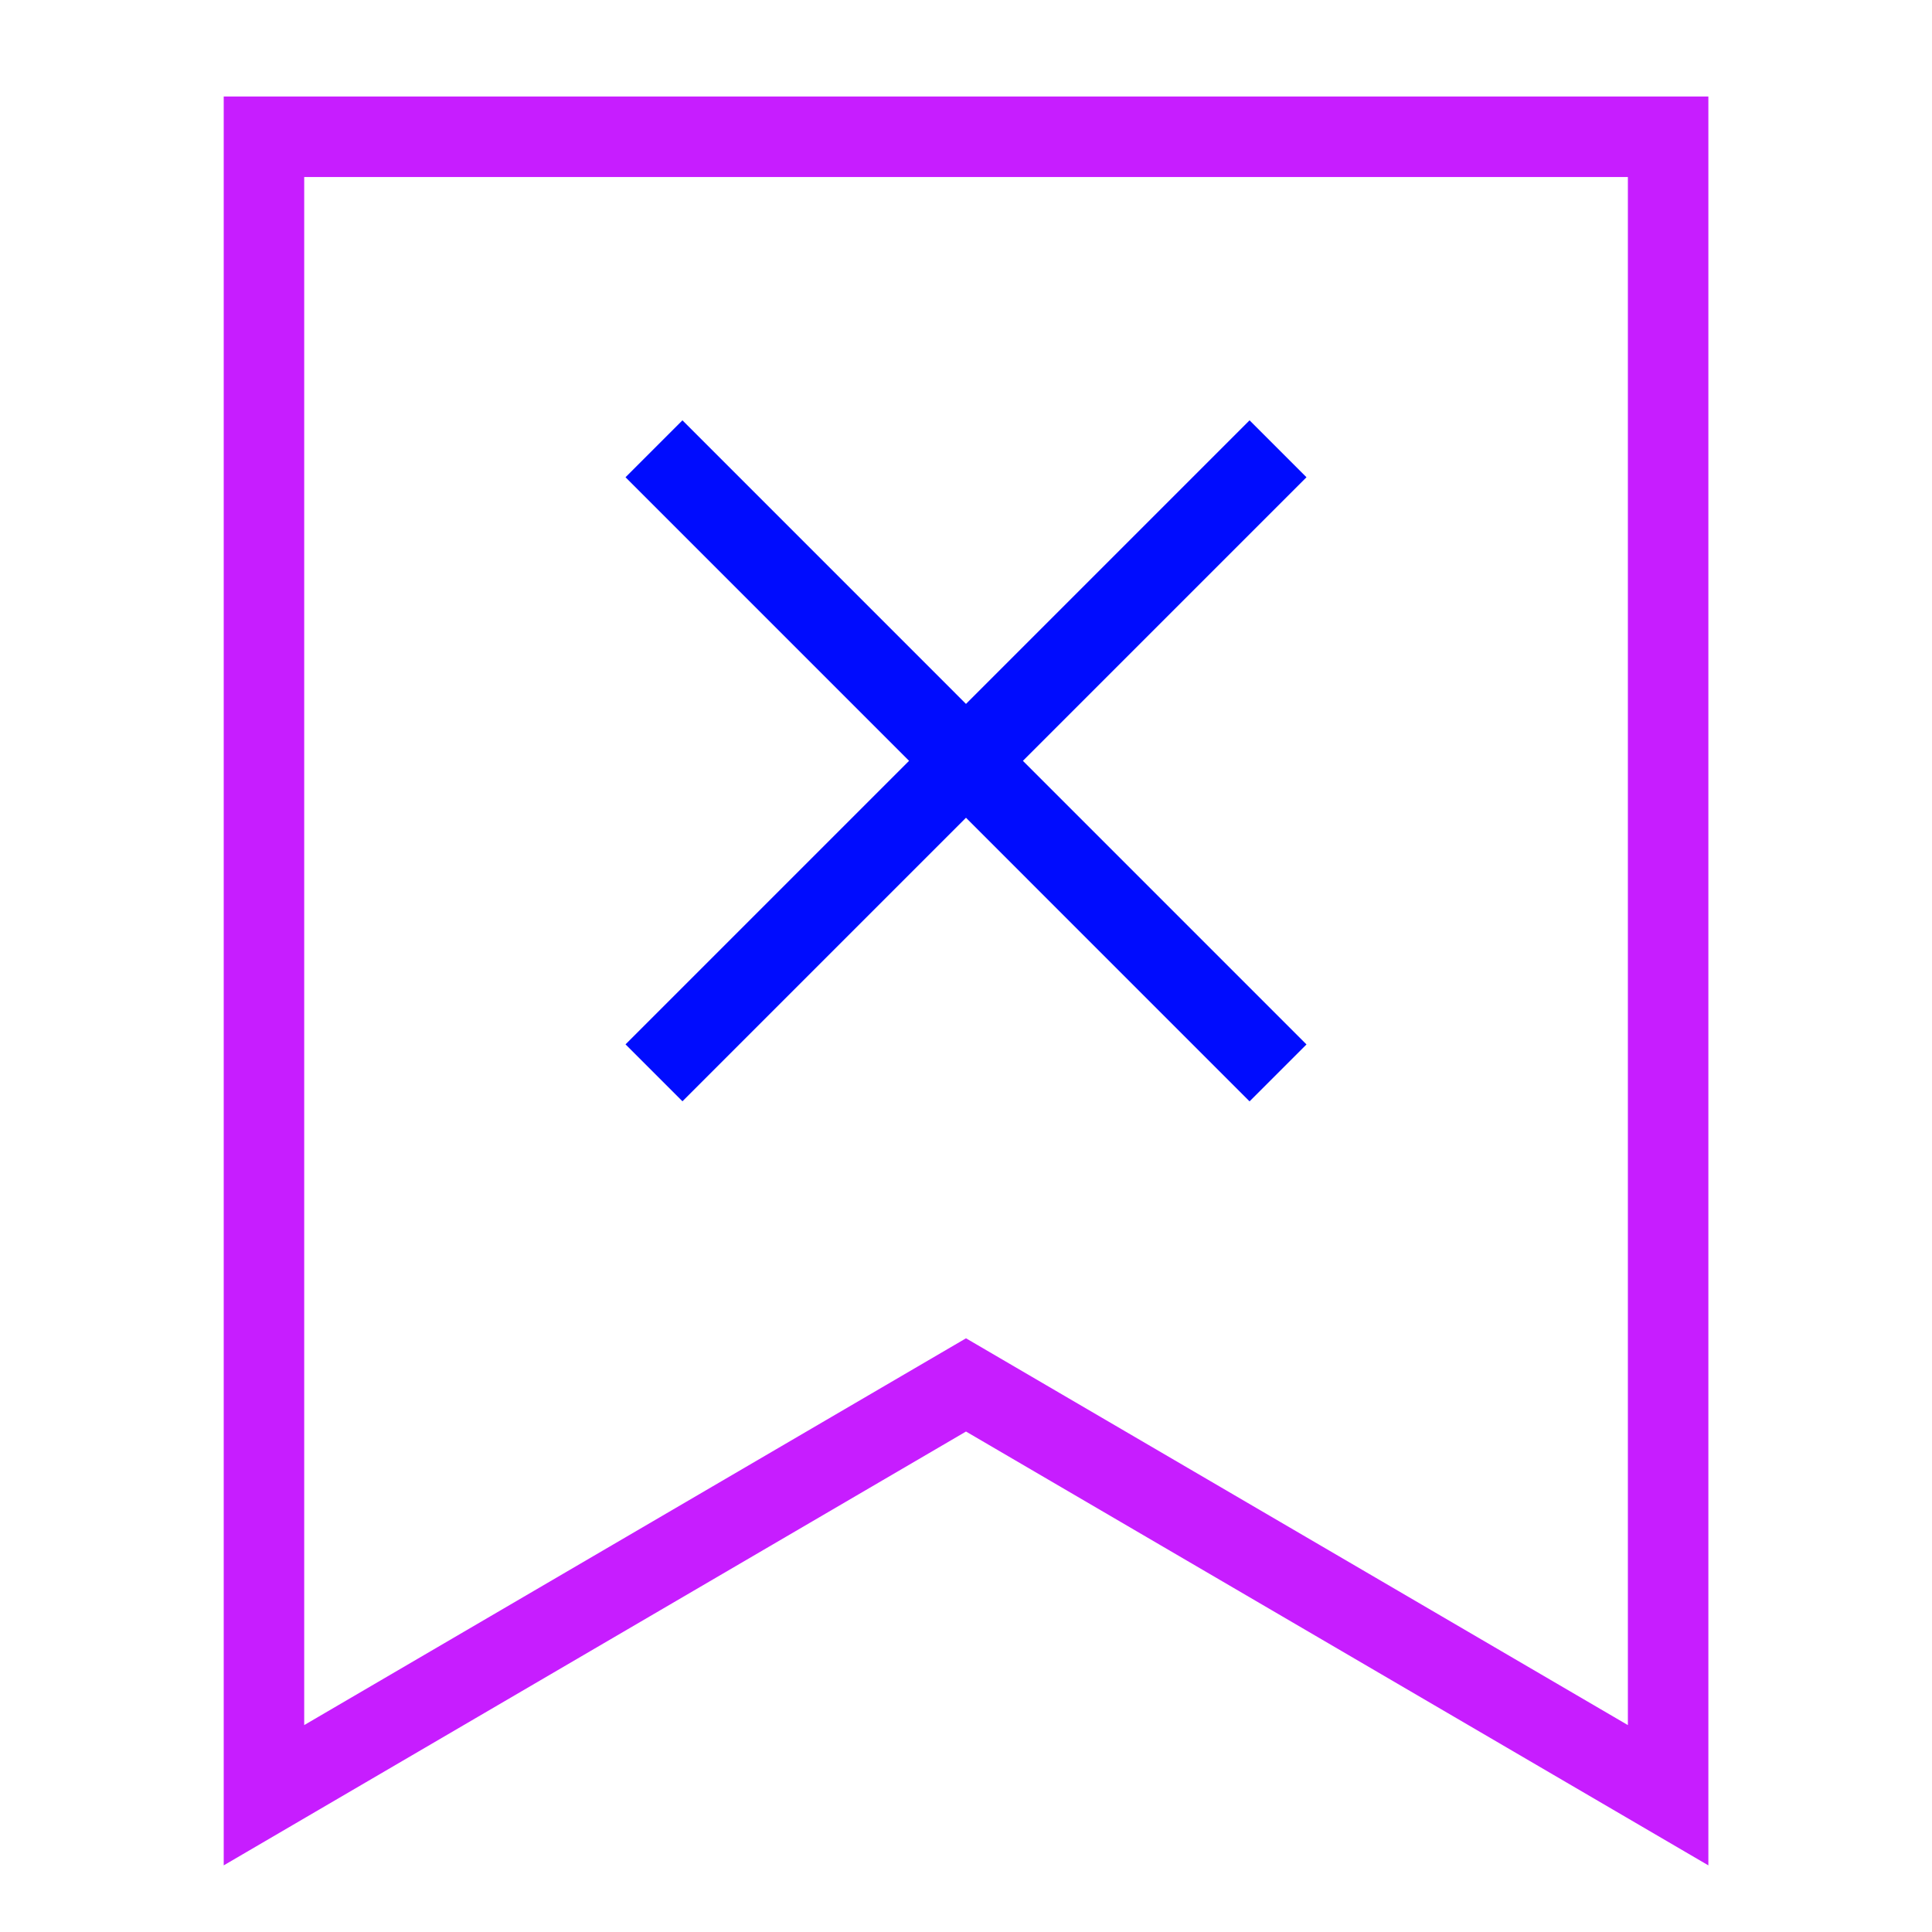
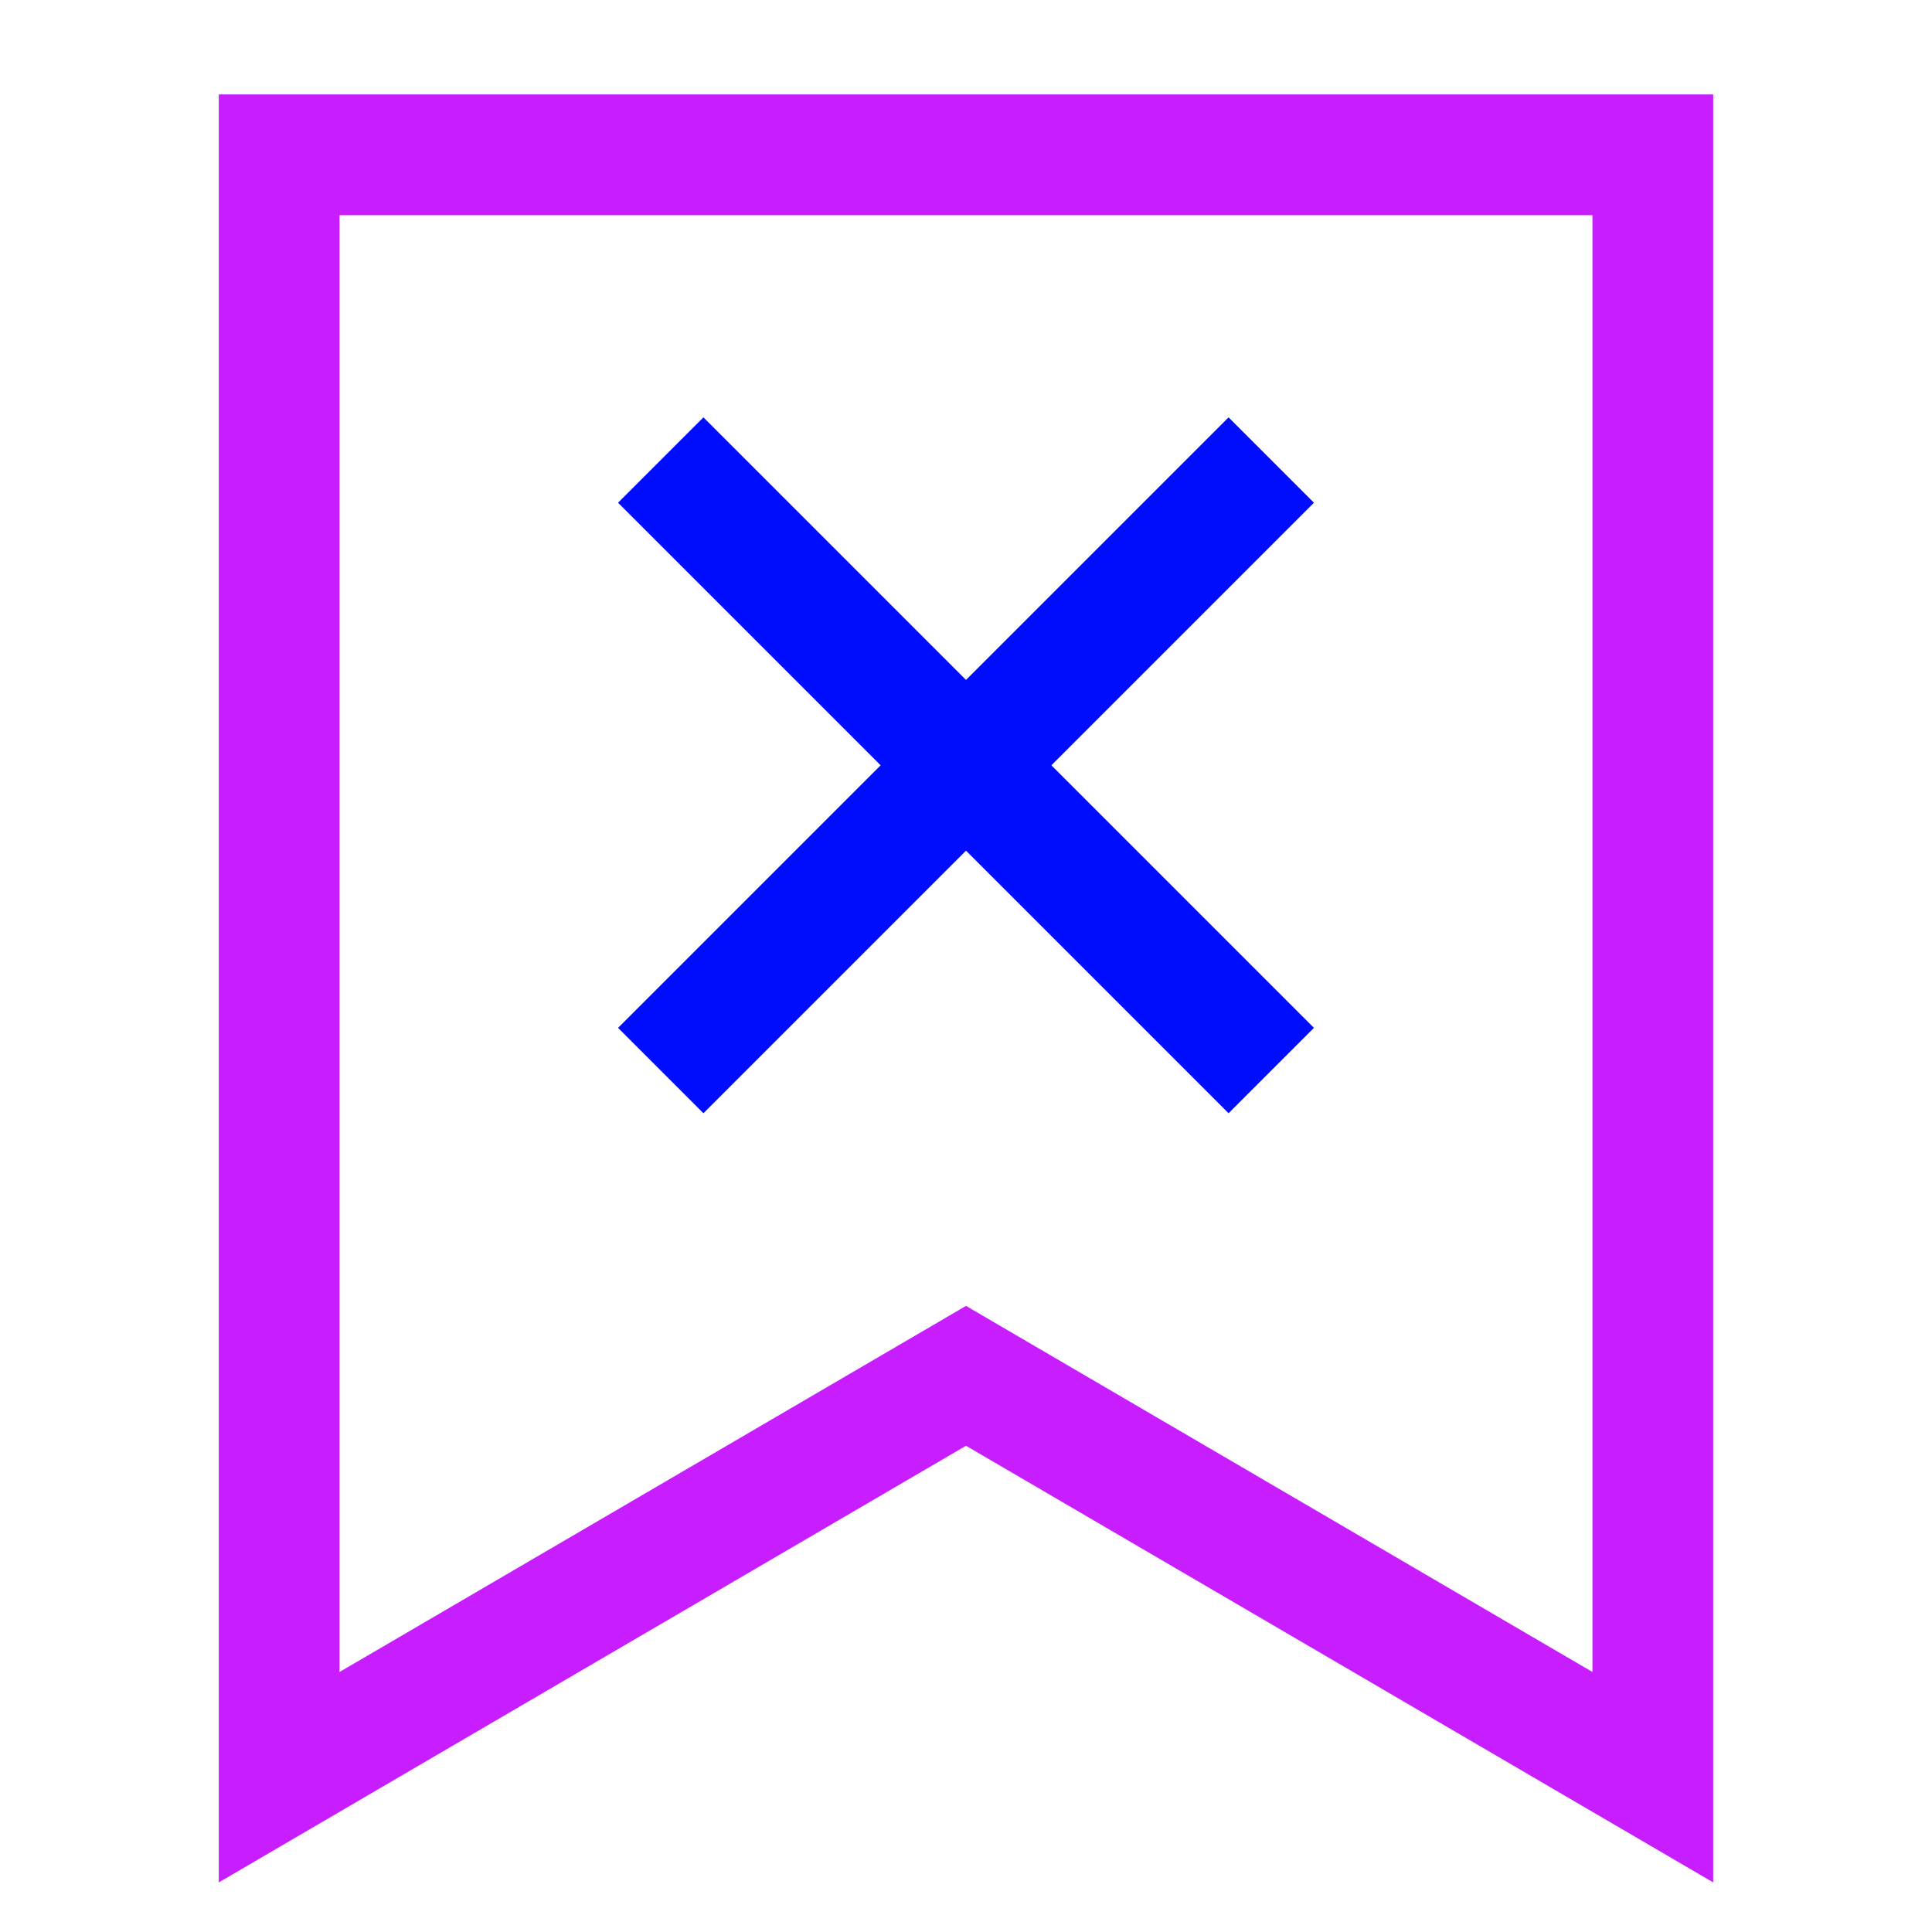
- <svg xmlns="http://www.w3.org/2000/svg" fill="none" viewBox="-0.5 -0.5 24 24" id="Delete-Bookmark--Streamline-Sharp-Neon">
+ <svg xmlns="http://www.w3.org/2000/svg" fill="none" viewBox="-0.75 -0.75 24 24" id="Delete-Bookmark--Streamline-Sharp-Neon">
  <g id="delete-bookmark--bookmarks-double-tags-favorite-cross-delete">
-     <path id="Rectangle 919" stroke="#c71dff" d="M2.779 1.199h17.443v20.602L11.5 16.704l-8.721 5.097V1.199Z" stroke-width="1" />
-     <path id="Vector 1144" stroke="#000cfe" d="m15.376 5.075 -7.752 7.752" stroke-width="1" />
-     <path id="Vector 1145" stroke="#000cfe" d="M15.376 12.828 7.624 5.075" stroke-width="1" />
+     <path id="Rectangle 919" stroke="#c71dff" d="M2.718 1.173h17.064v20.154L11.25 16.341l-8.532 4.986V1.173Z" stroke-width="1.5" />
+     <path id="Vector 1144" stroke="#000cfe" d="m15.042 4.965 -7.584 7.584" stroke-width="1.5" />
+     <path id="Vector 1145" stroke="#000cfe" d="M15.042 12.549 7.458 4.965" stroke-width="1.5" />
  </g>
</svg>
